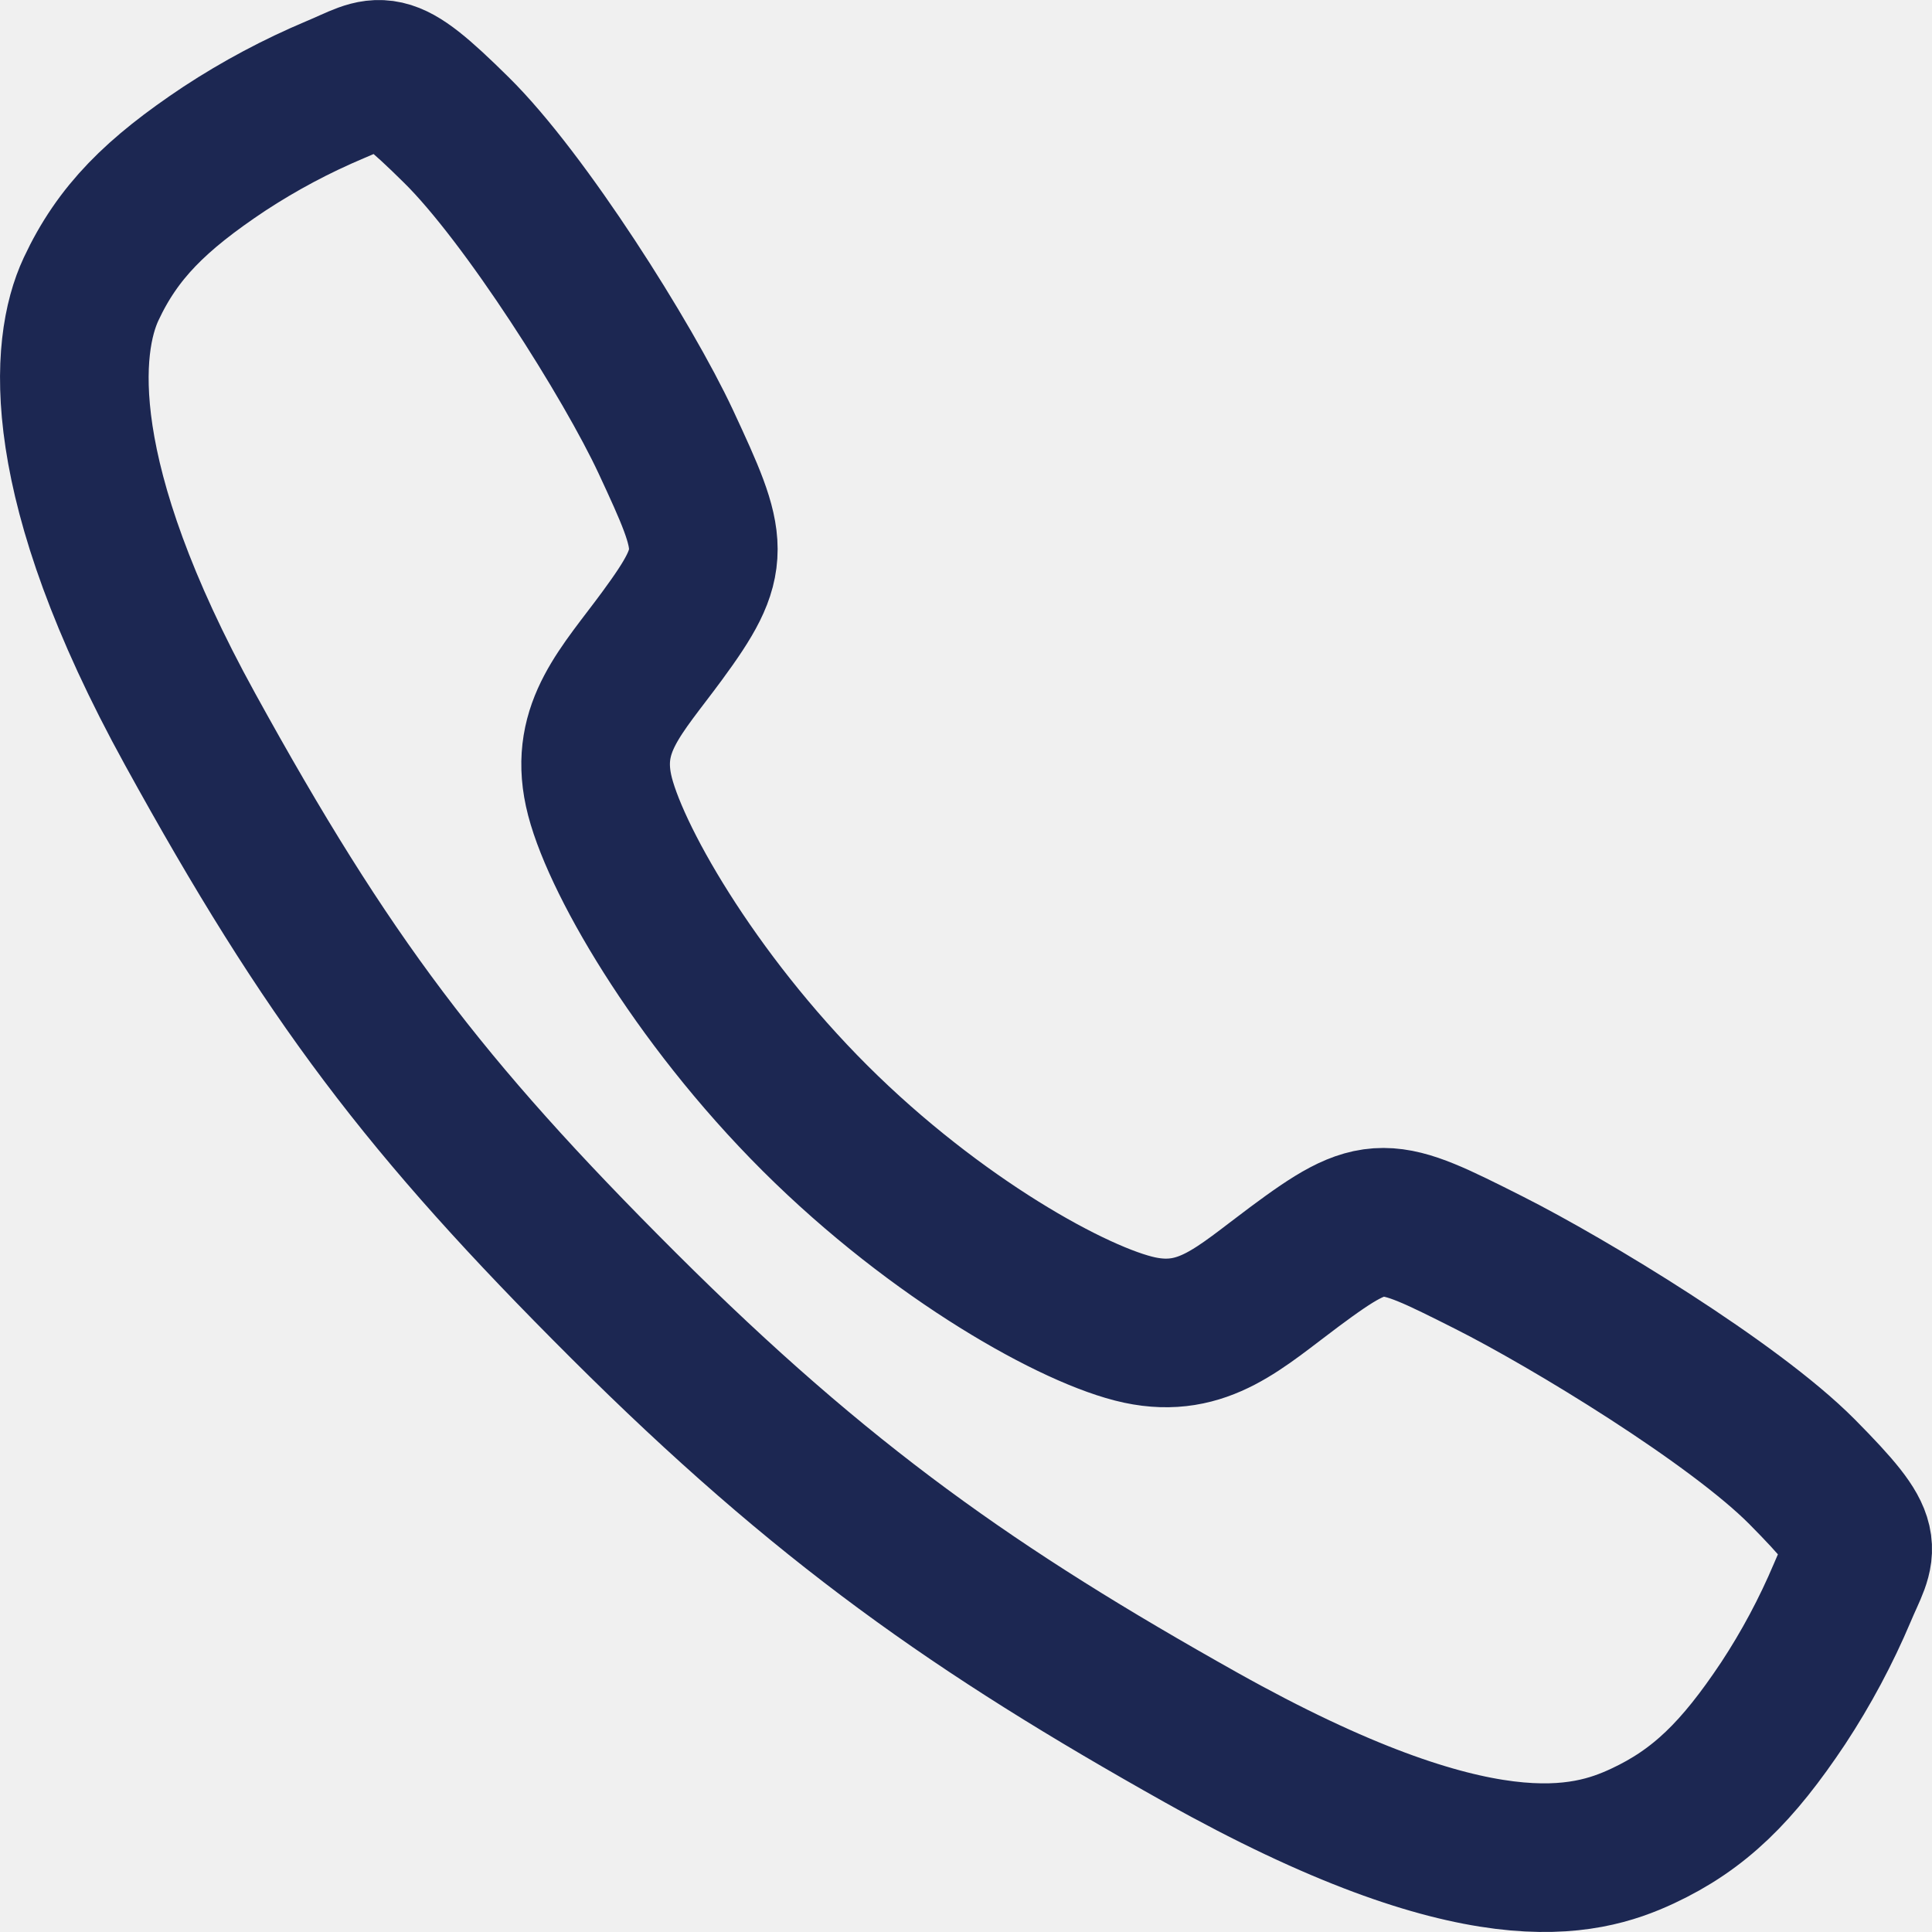
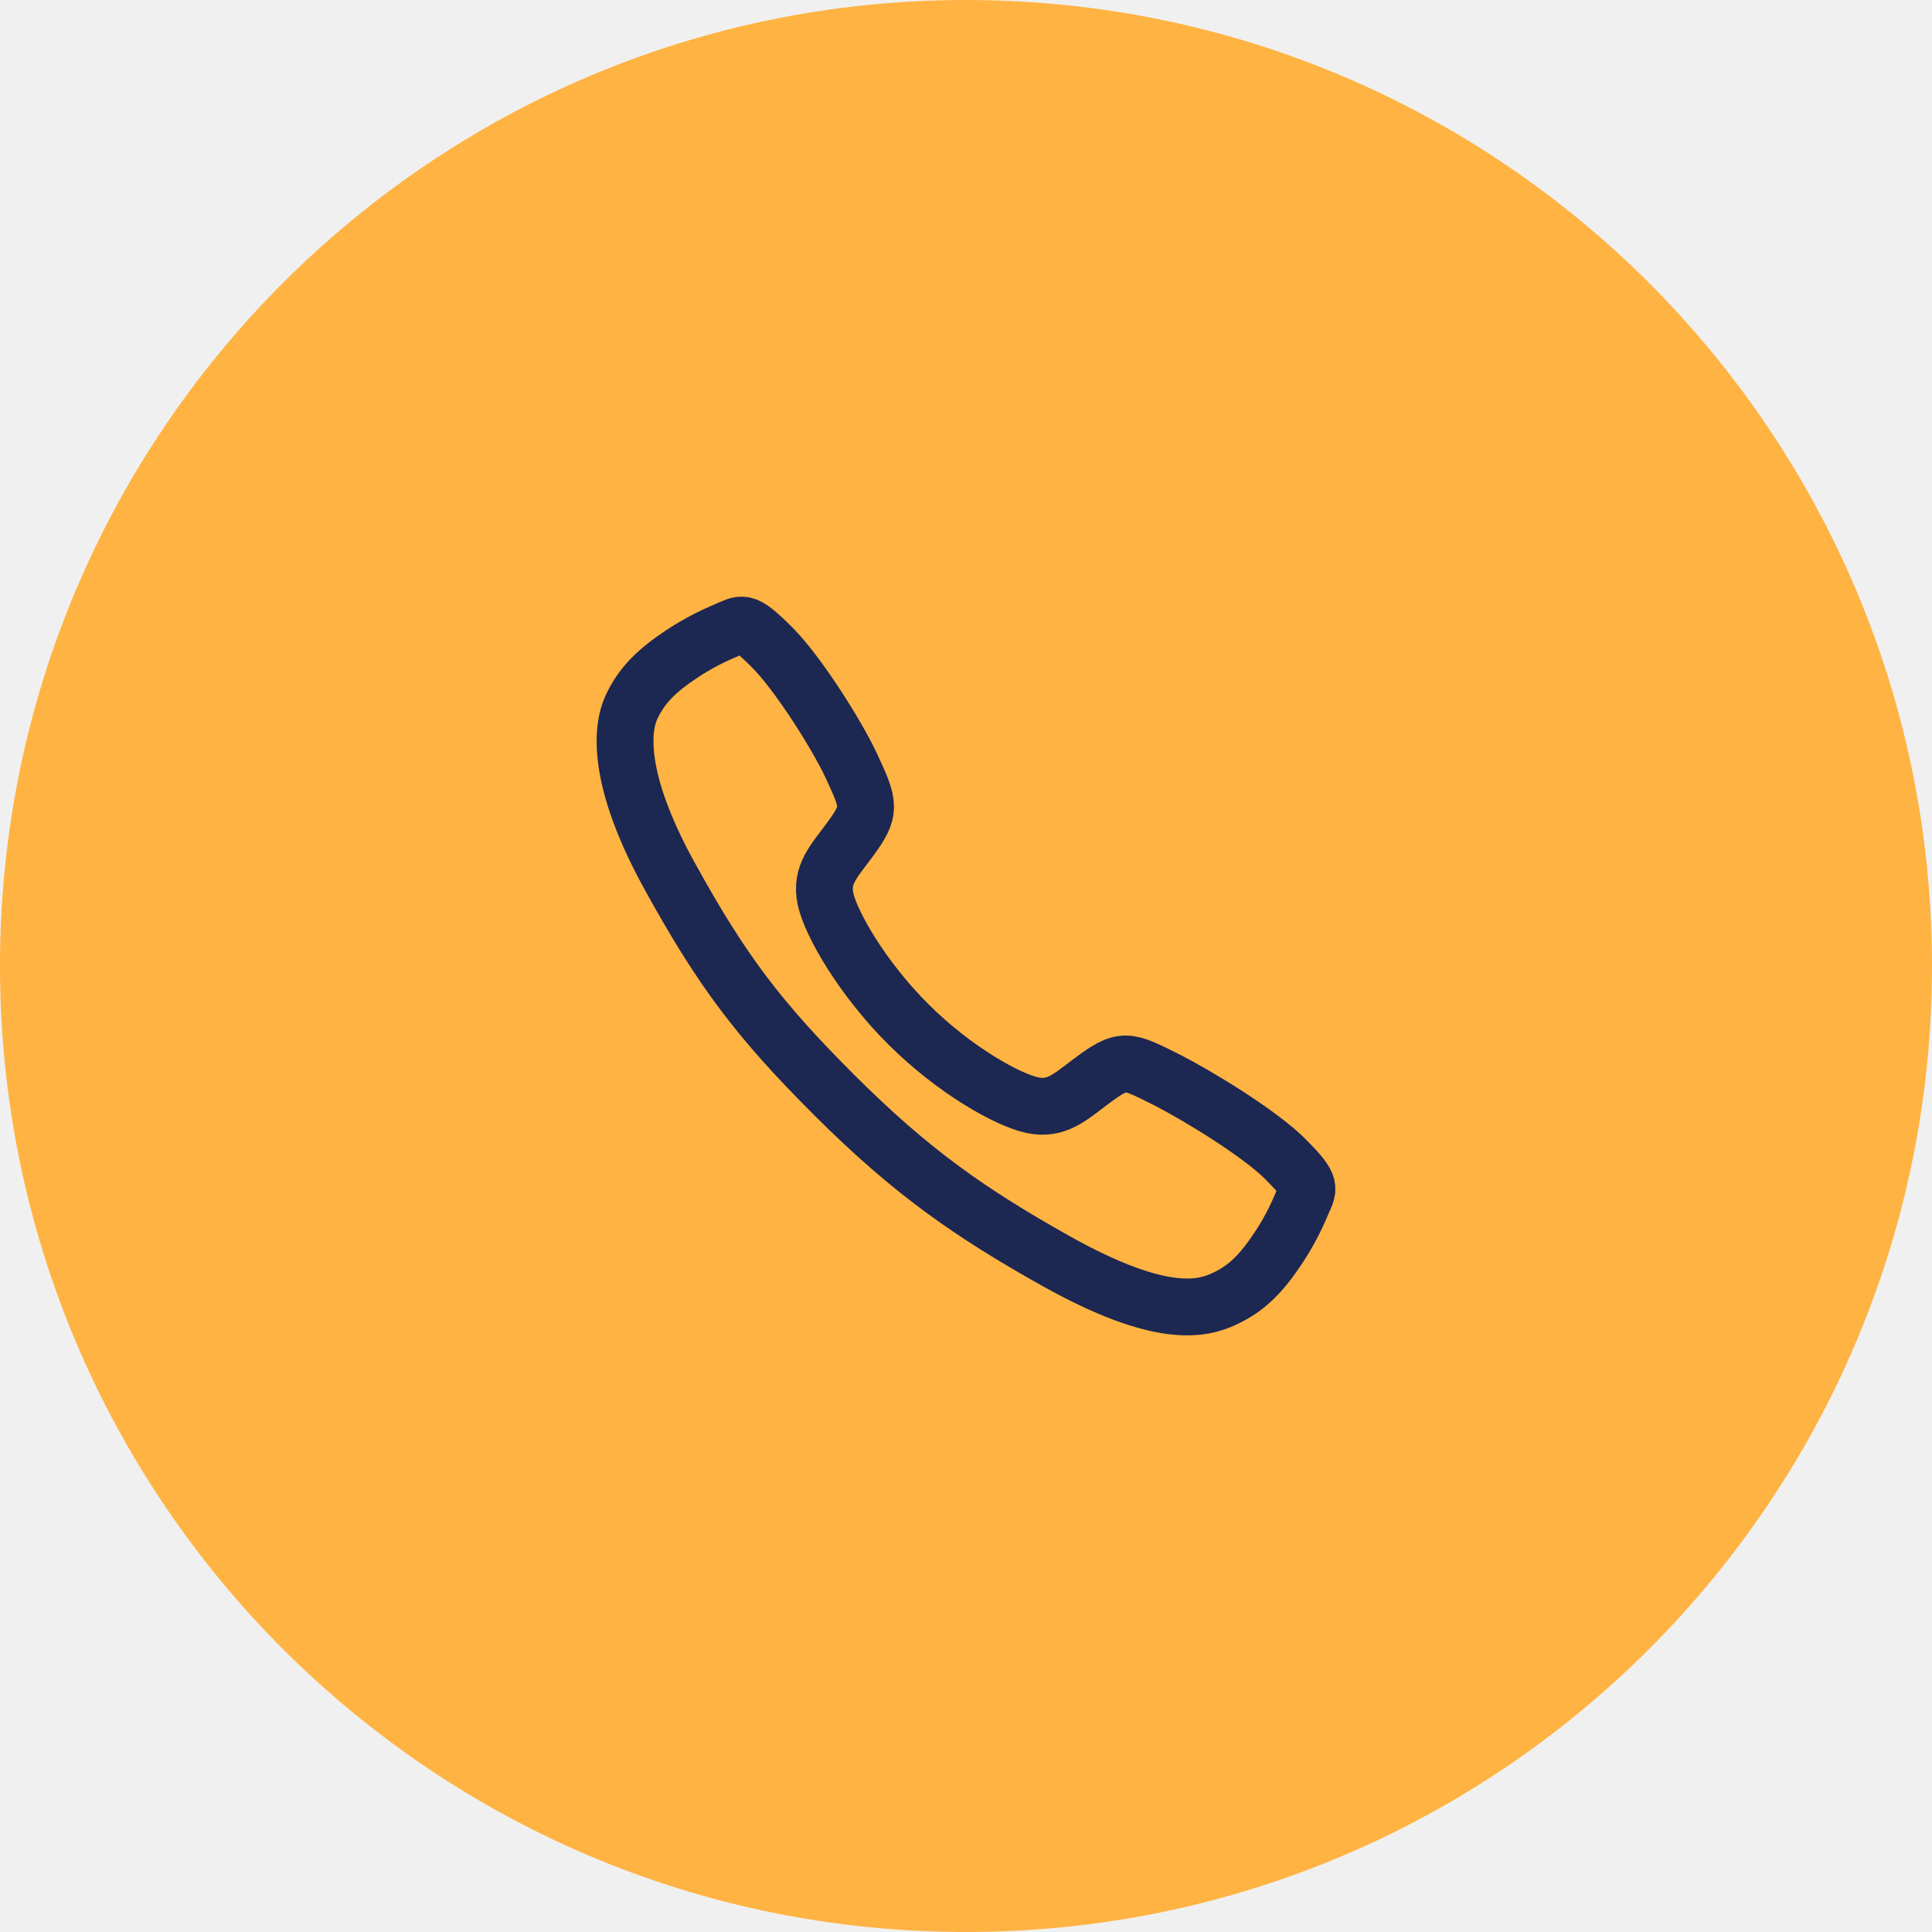
- <svg xmlns="http://www.w3.org/2000/svg" width="26" height="26" viewBox="0 0 26 26" fill="none">
-   <g clip-path="url(#clip0_1_348)">
-     <path d="M24.251 19.806C23.335 18.883 21.116 17.536 20.039 16.993C18.637 16.287 18.522 16.229 17.42 17.048C16.685 17.594 16.196 18.082 15.336 17.899C14.476 17.715 12.607 16.681 10.97 15.05C9.333 13.418 8.239 11.495 8.055 10.638C7.87 9.78 8.367 9.297 8.908 8.561C9.671 7.522 9.613 7.349 8.961 5.947C8.453 4.857 7.066 2.659 6.14 1.748C5.149 0.769 5.149 0.942 4.51 1.207C3.99 1.426 3.491 1.692 3.02 2.001C2.097 2.615 1.584 3.124 1.226 3.89C0.868 4.655 0.707 6.45 2.557 9.811C4.407 13.172 5.705 14.89 8.392 17.57C11.079 20.249 13.145 21.689 16.165 23.383C19.901 25.475 21.334 25.067 22.102 24.71C22.87 24.352 23.382 23.845 23.997 22.922C24.307 22.451 24.573 21.953 24.793 21.433C25.059 20.797 25.232 20.797 24.251 19.806Z" stroke="#1C2752" stroke-width="2" stroke-miterlimit="10" />
+ <svg xmlns="http://www.w3.org/2000/svg" width="68" height="68" viewBox="0 0 68 68" fill="none">
+   <path d="M0 34C0 15.222 15.222 0 34 0C52.778 0 68 15.222 68 34C68 52.778 52.778 68 34 68C15.222 68 0 52.778 0 34Z" fill="#FFB342" />
+   <g clip-path="url(#clip0_1_346)">
+     <path d="M45.251 40.806C44.335 39.883 42.116 38.536 41.039 37.993C39.637 37.287 39.522 37.229 38.42 38.048C37.685 38.594 37.196 39.082 36.336 38.899C35.476 38.715 33.607 37.681 31.97 36.05C30.333 34.418 29.239 32.495 29.055 31.638C28.87 30.78 29.367 30.297 29.908 29.561C30.671 28.522 30.613 28.349 29.961 26.947C29.453 25.857 28.066 23.659 27.14 22.748C26.148 21.769 26.148 21.942 25.51 22.207C24.99 22.426 24.491 22.692 24.02 23.001C23.096 23.615 22.584 24.124 22.226 24.89C21.868 25.655 21.707 27.45 23.557 30.811C25.407 34.172 26.705 35.891 29.392 38.57C32.079 41.249 34.145 42.689 37.165 44.383C40.901 46.475 42.334 46.068 43.102 45.71C43.87 45.352 44.382 44.844 44.996 43.922C45.307 43.451 45.574 42.953 45.793 42.433C46.059 41.797 46.232 41.797 45.251 40.806Z" stroke="#1C2752" stroke-width="2" stroke-miterlimit="10" />
  </g>
  <defs>
-     <clipPath id="clip0_1_348">
-       <rect width="26" height="26" fill="white" />
+     <clipPath id="clip0_1_346">
+       <rect width="26" height="26" fill="white" transform="translate(21 21)" />
    </clipPath>
  </defs>
</svg>
